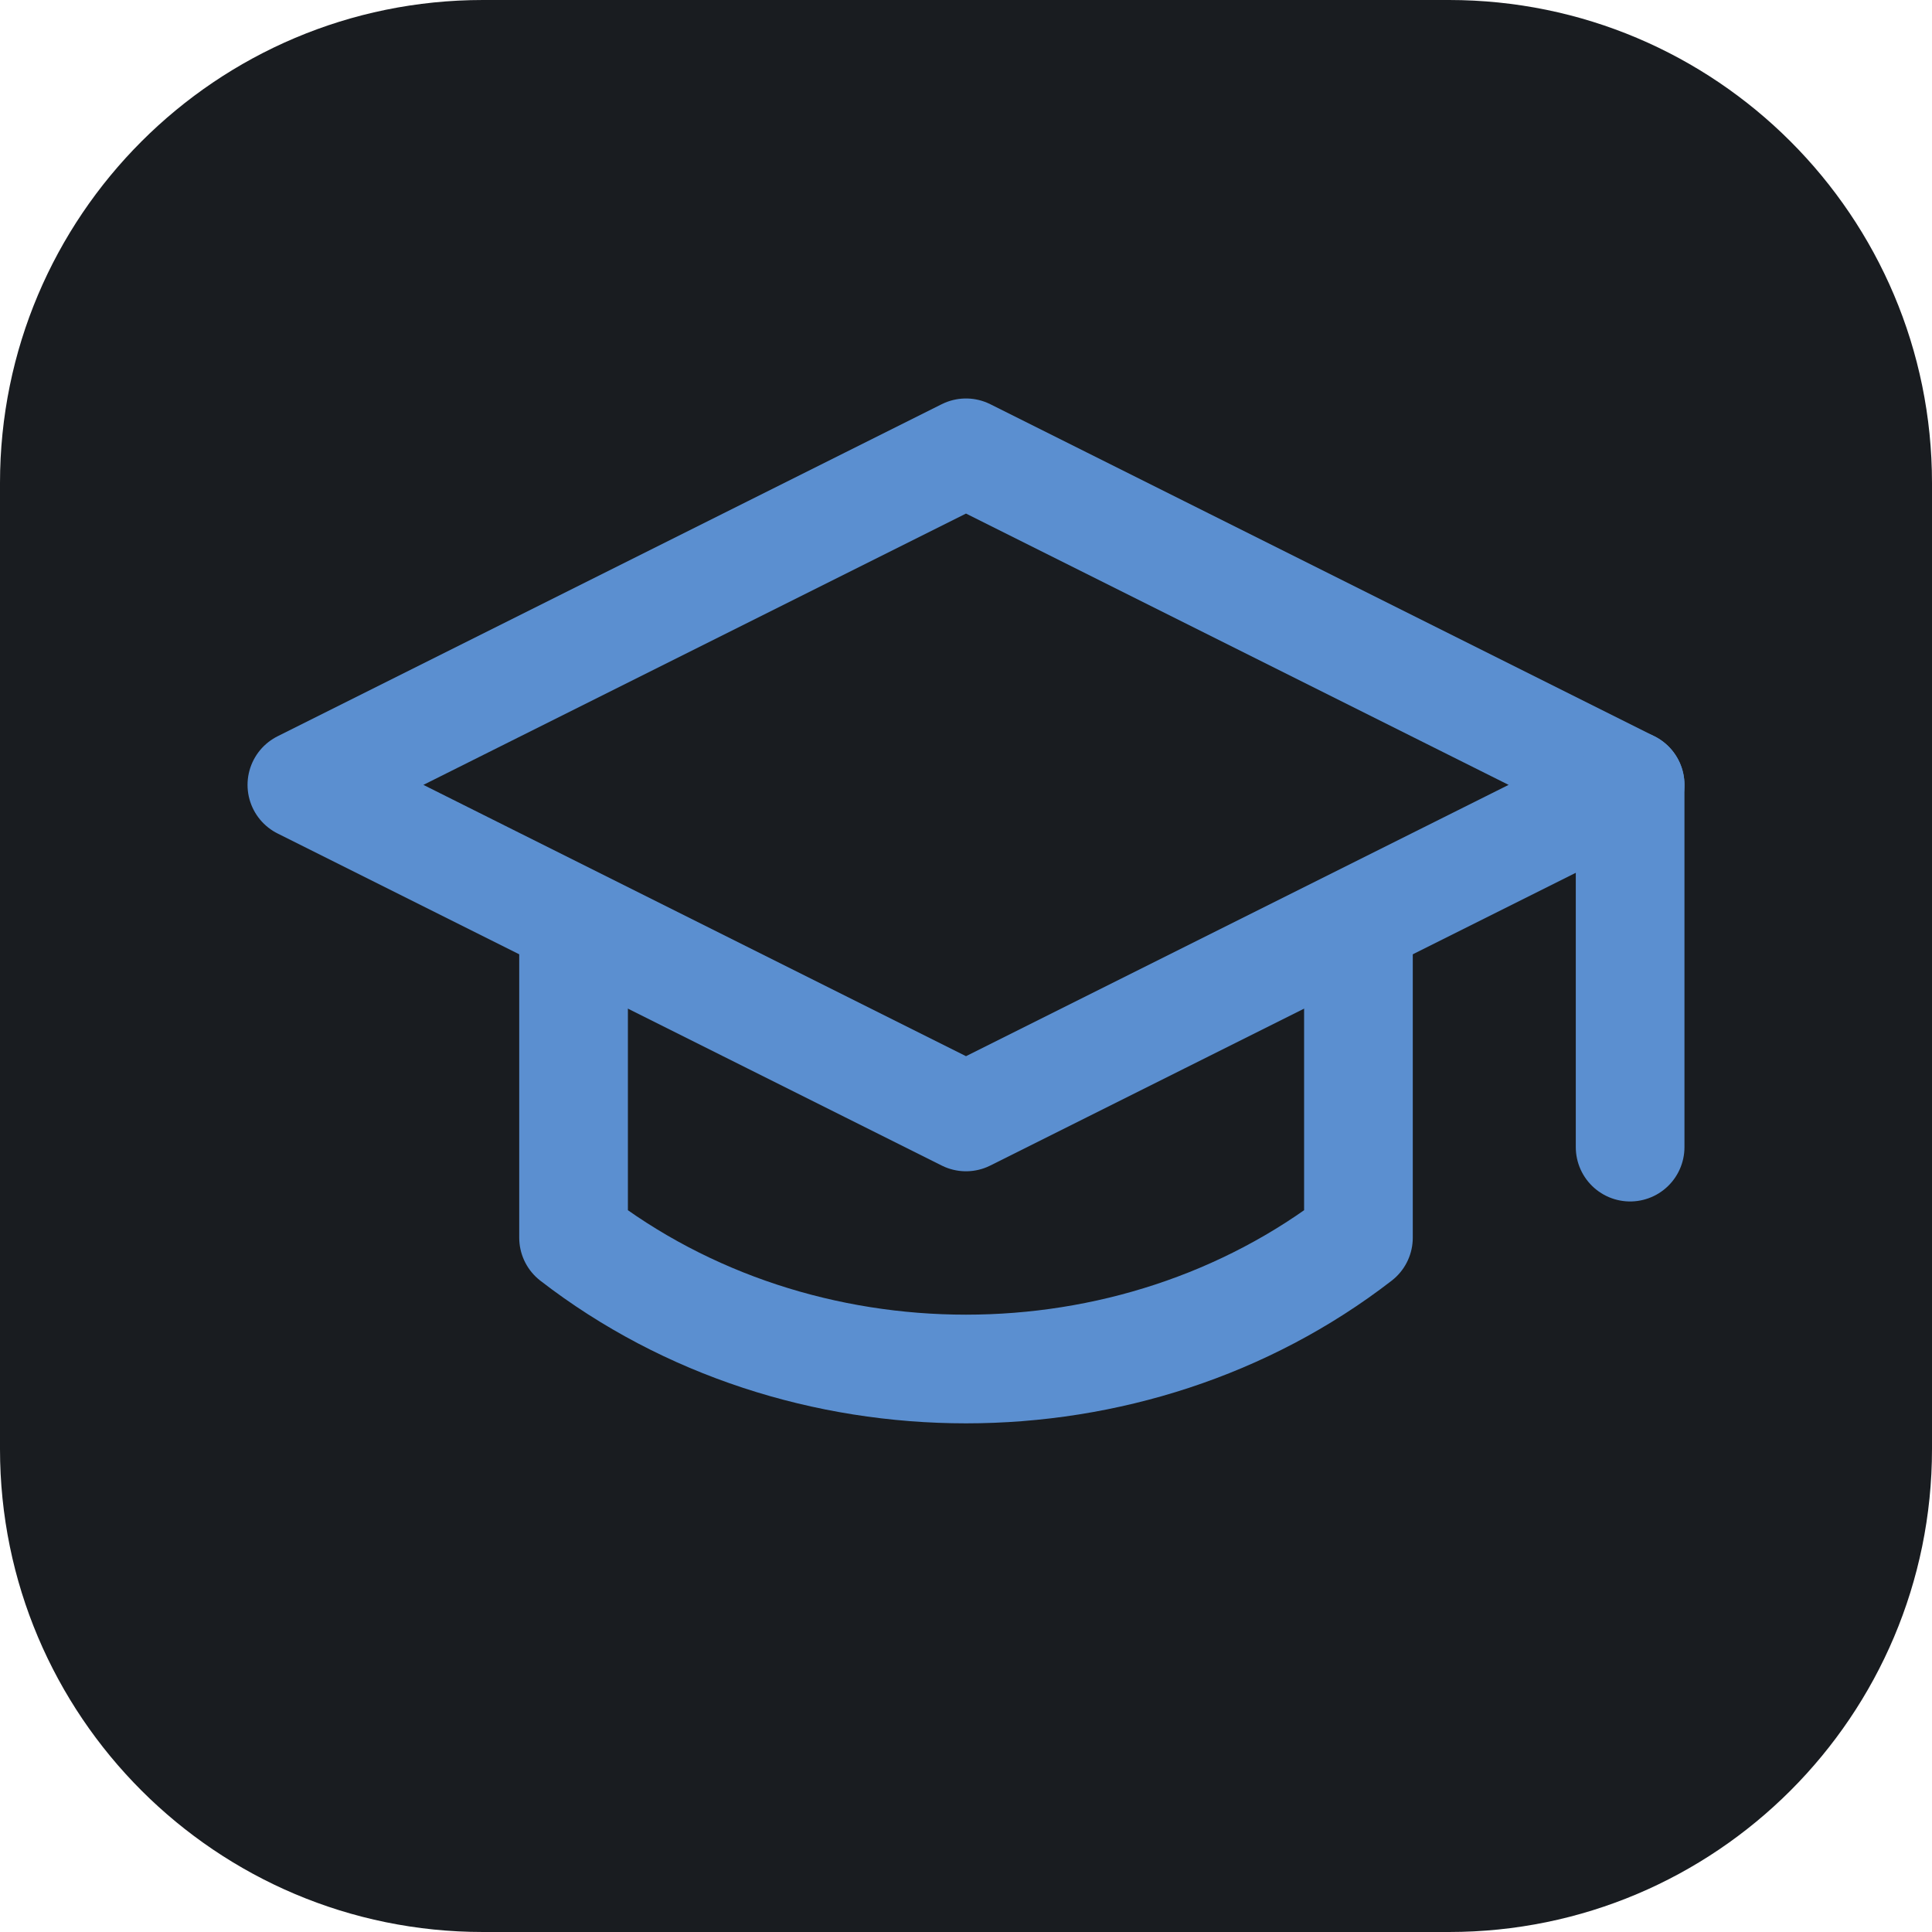
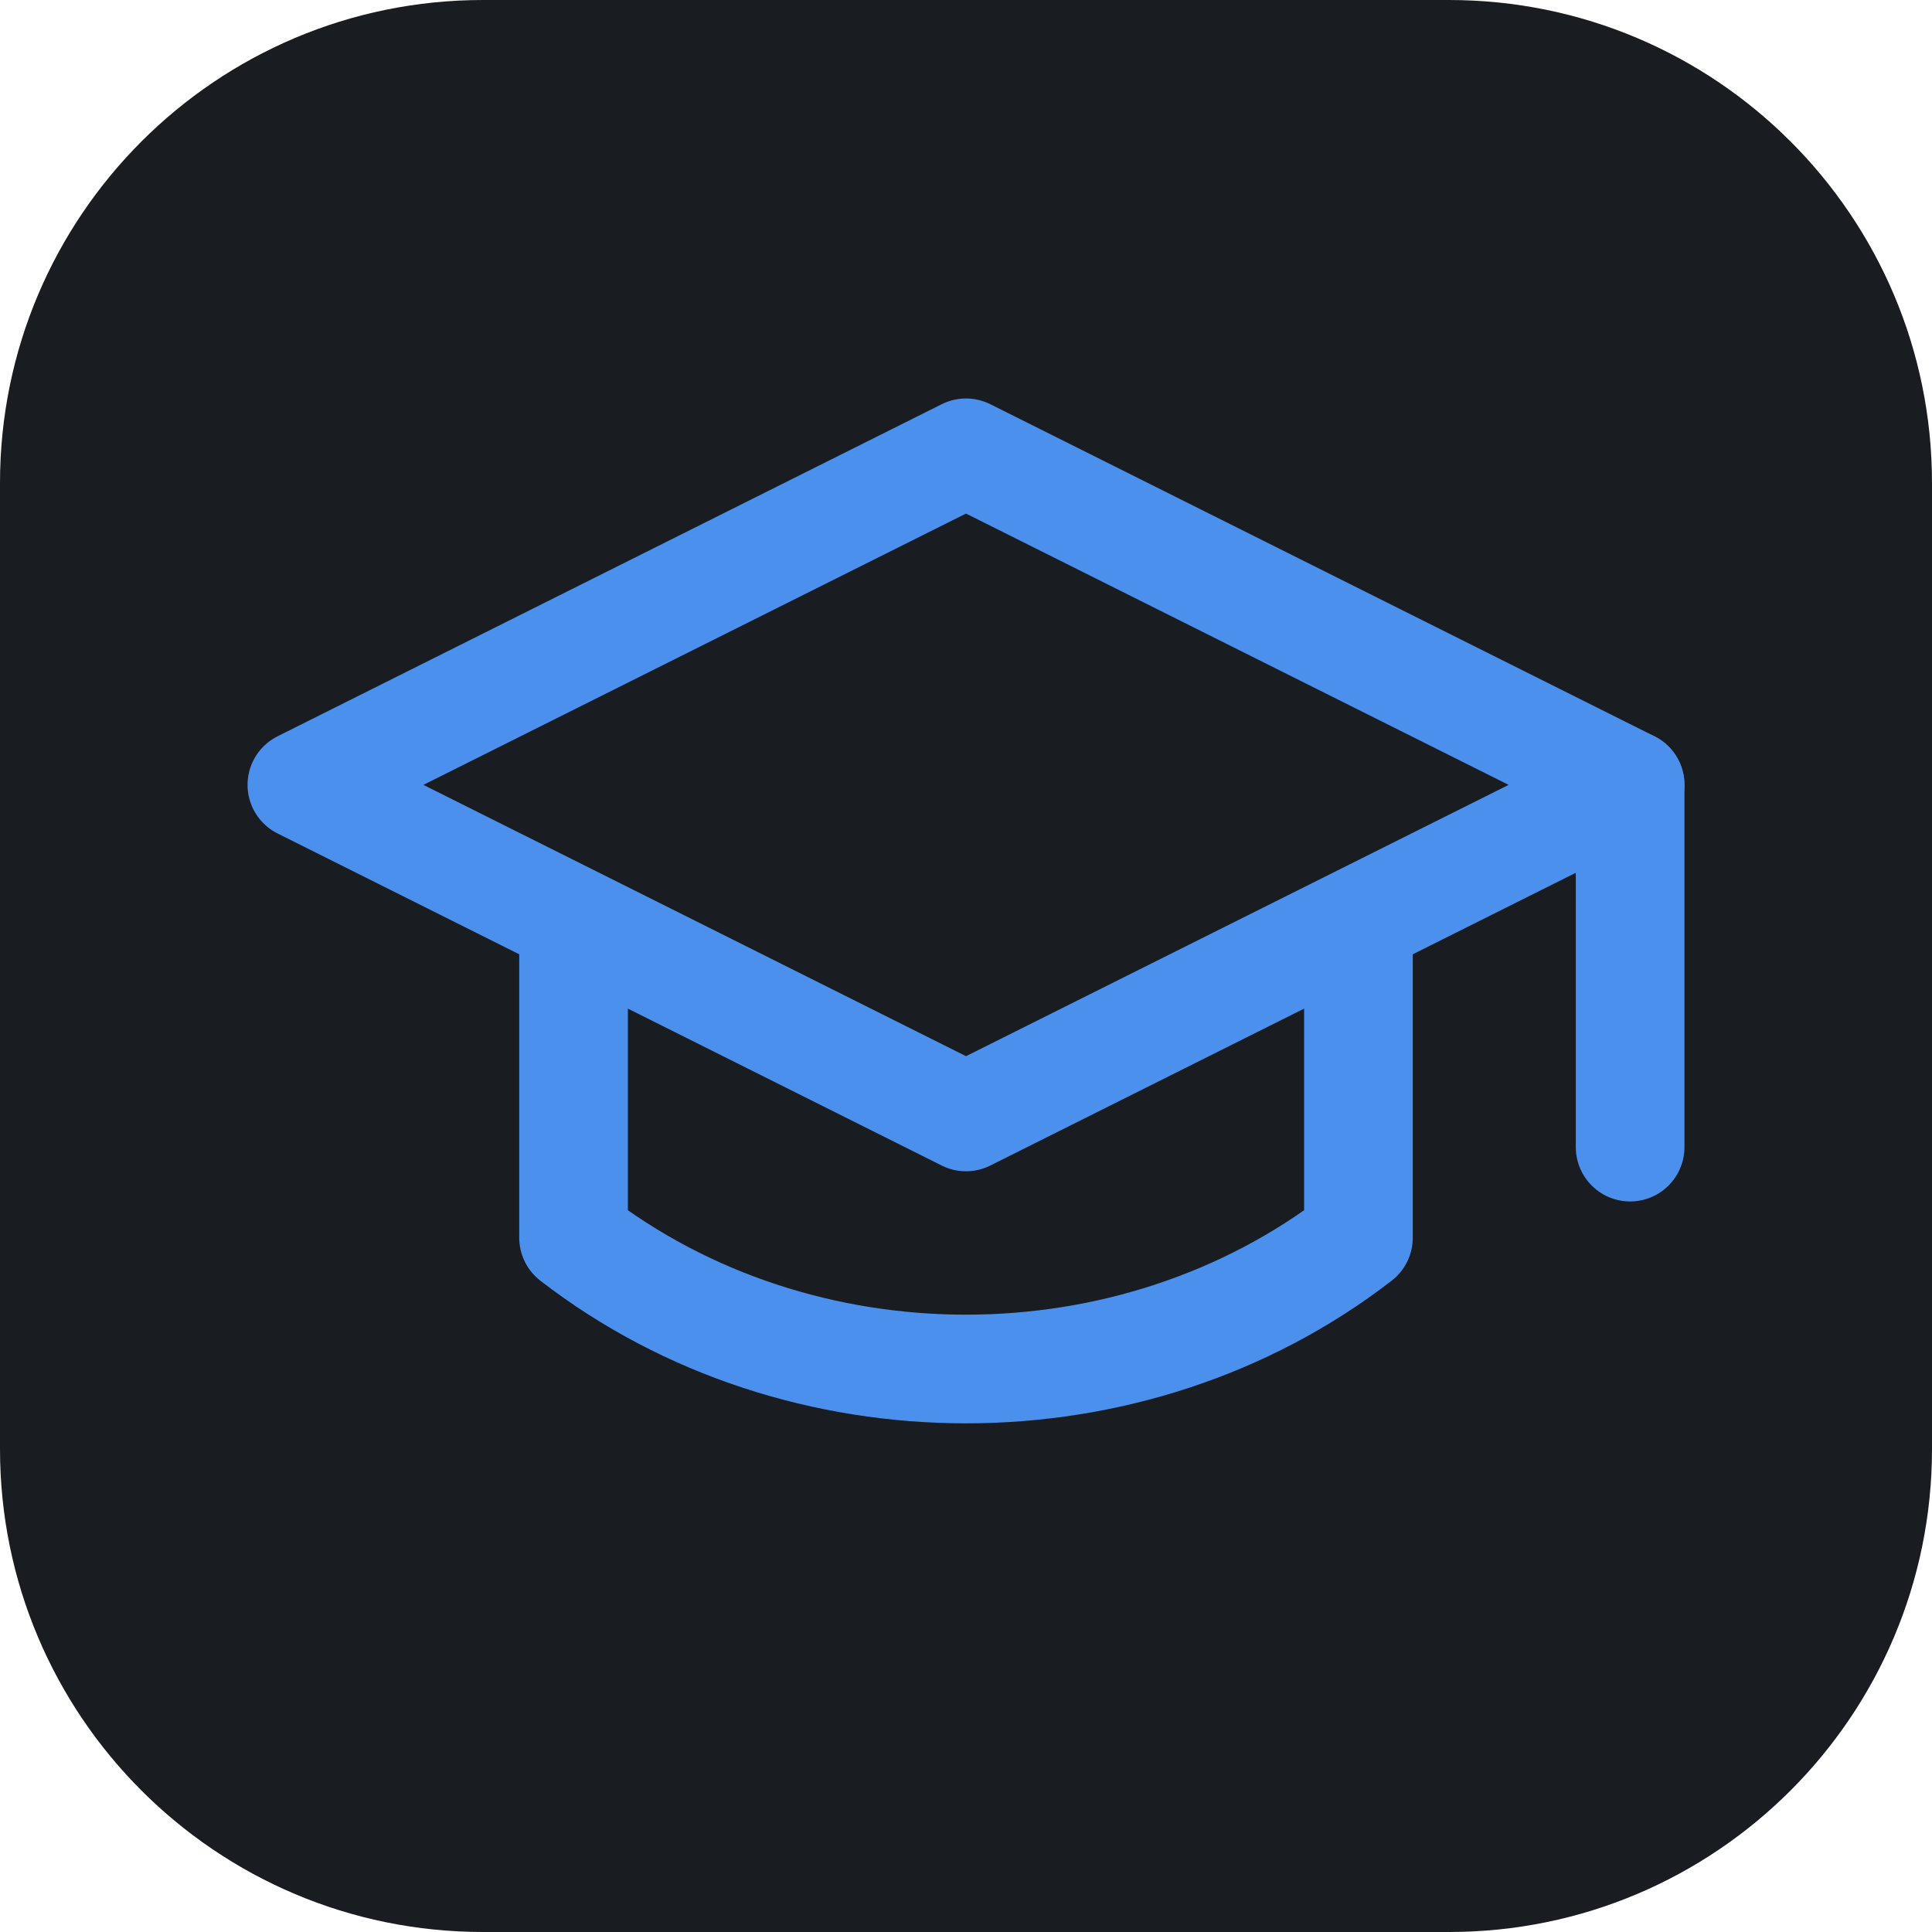
<svg xmlns="http://www.w3.org/2000/svg" viewBox="0 0 64 64">
  <rect width="64" height="64" rx="16" fill="#191c20" />
-   <g fill="none" stroke="#5b8fd0" stroke-linecap="round" stroke-linejoin="round" stroke-width="3.6">
+   <g fill="none" stroke="#4a90ec" stroke-linecap="round" stroke-linejoin="round" stroke-width="3.6">
    <path d="m10 26 22-11 22 11-22 11-22-11Z" />
    <path d="M19 31v10c7.5 5.8 18.5 5.8 26 0V31M54 26v12" />
  </g>
</svg>
